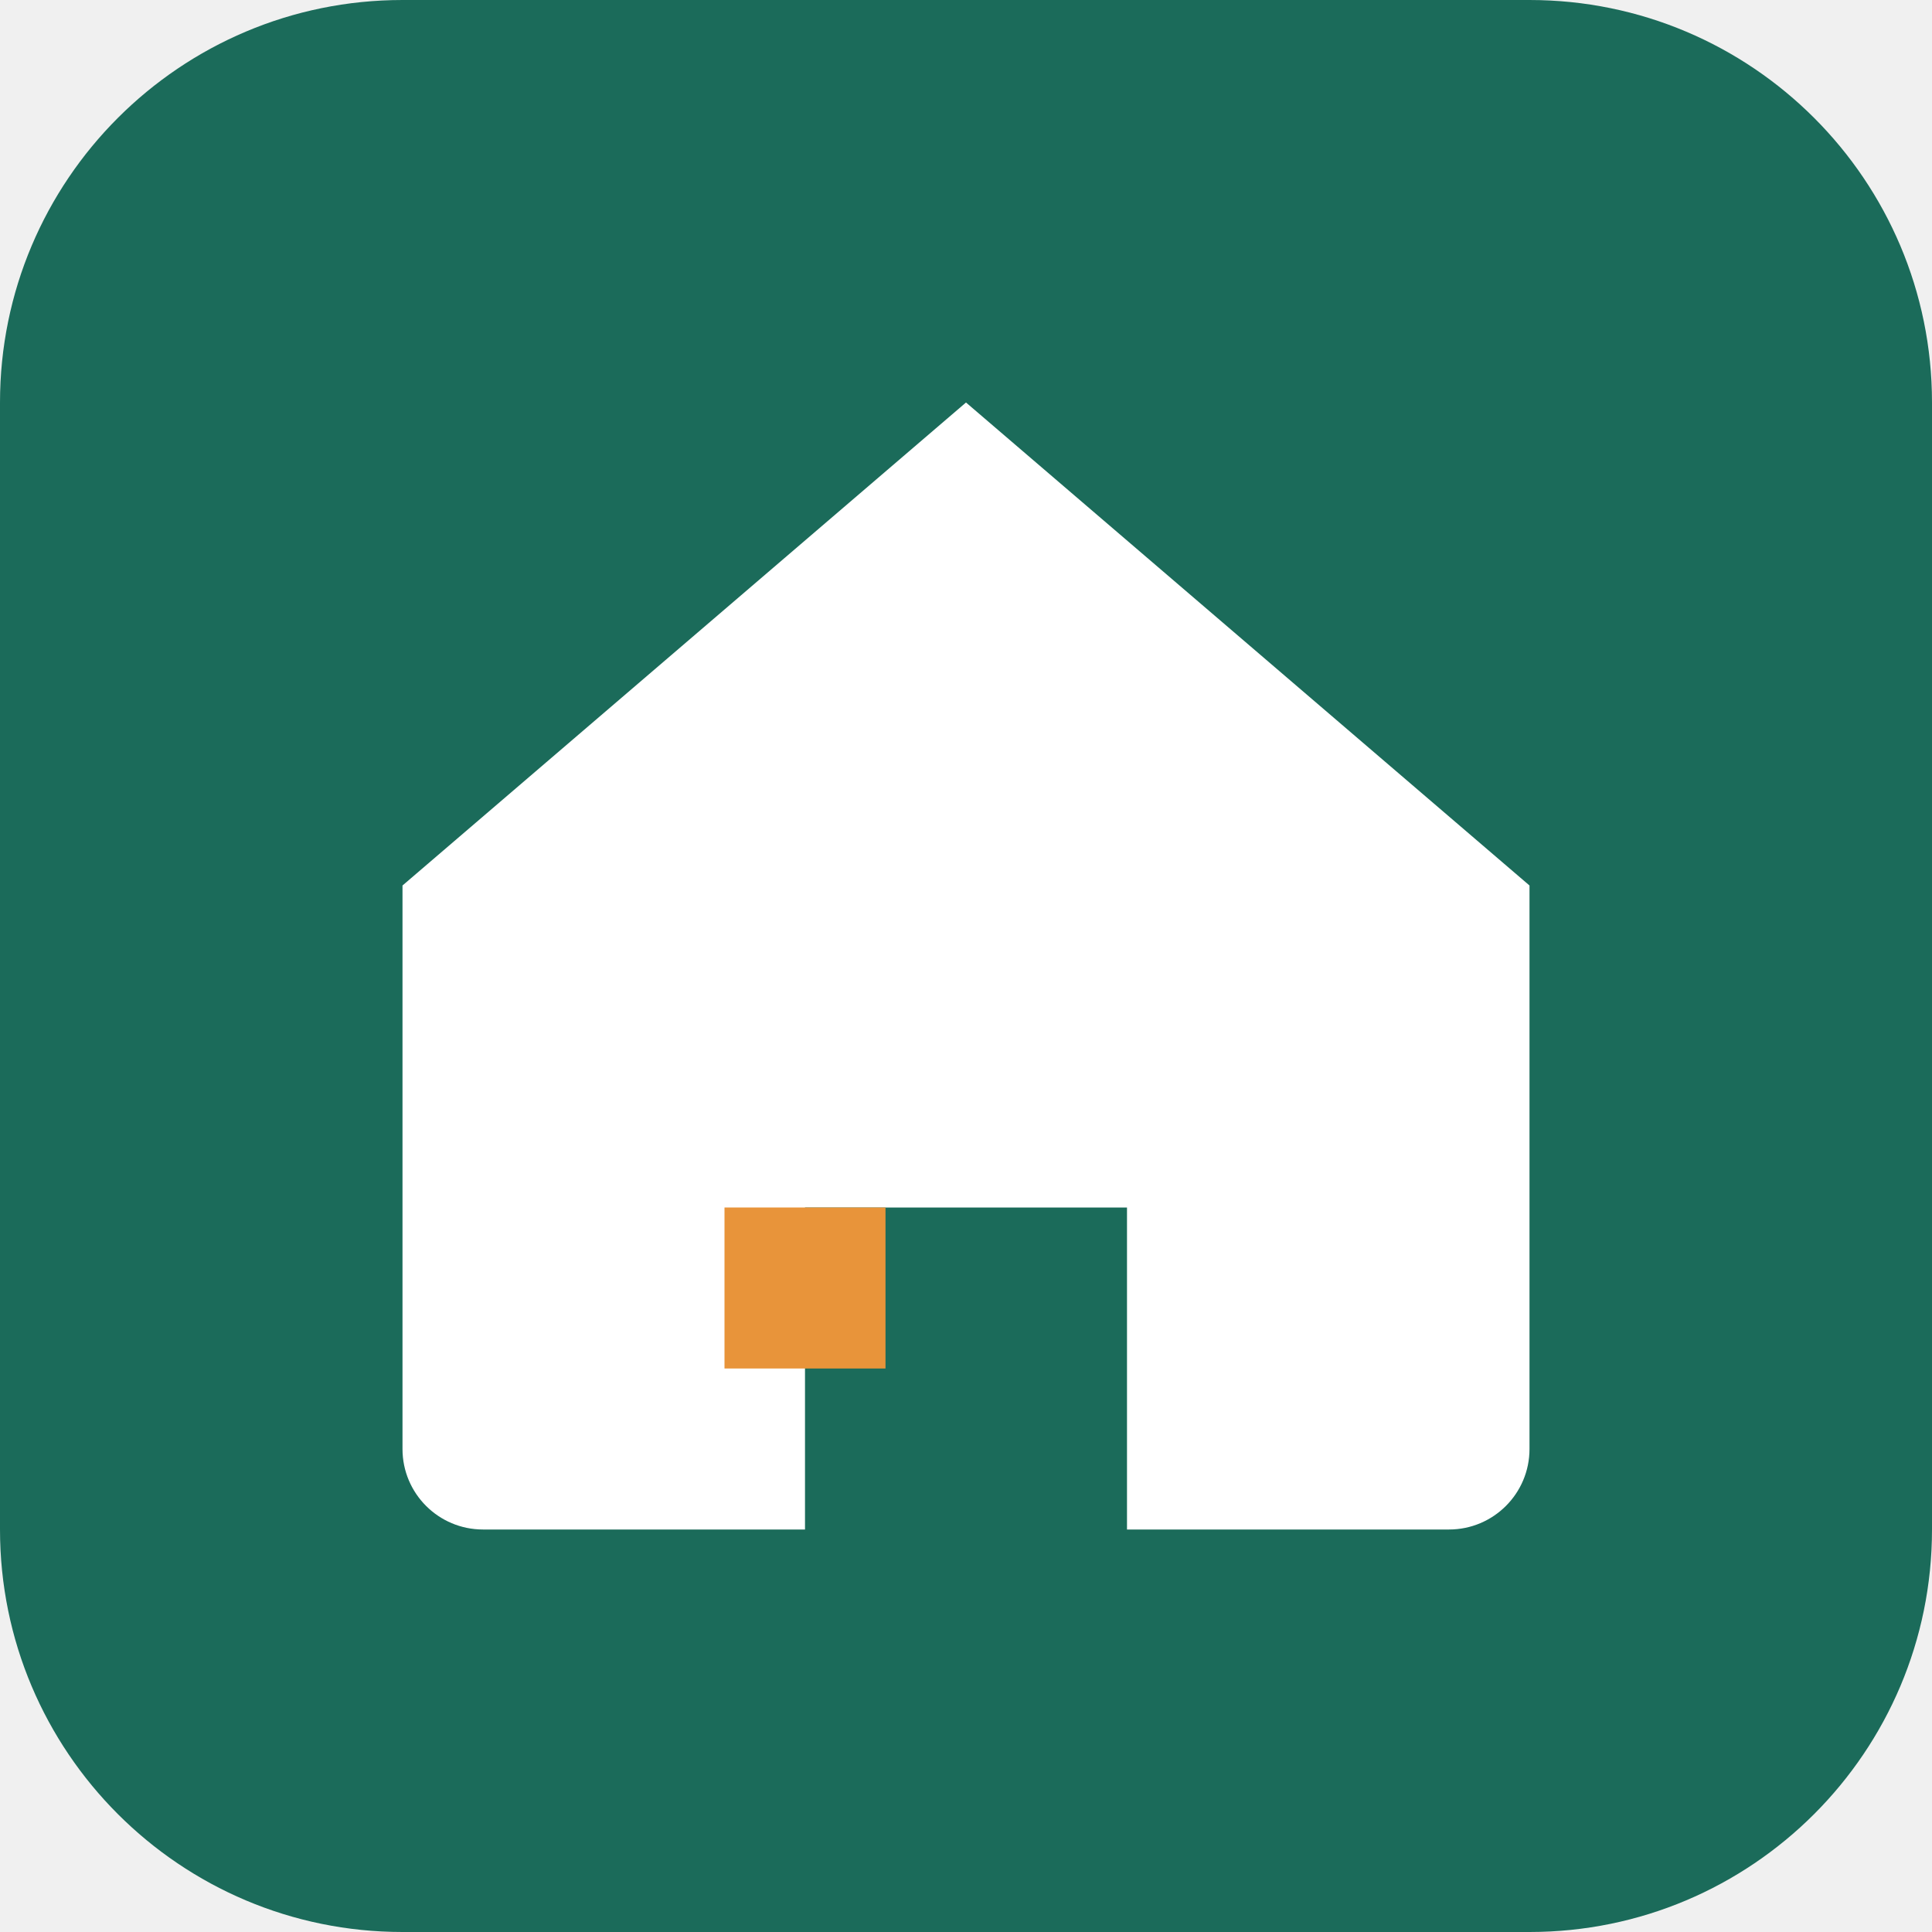
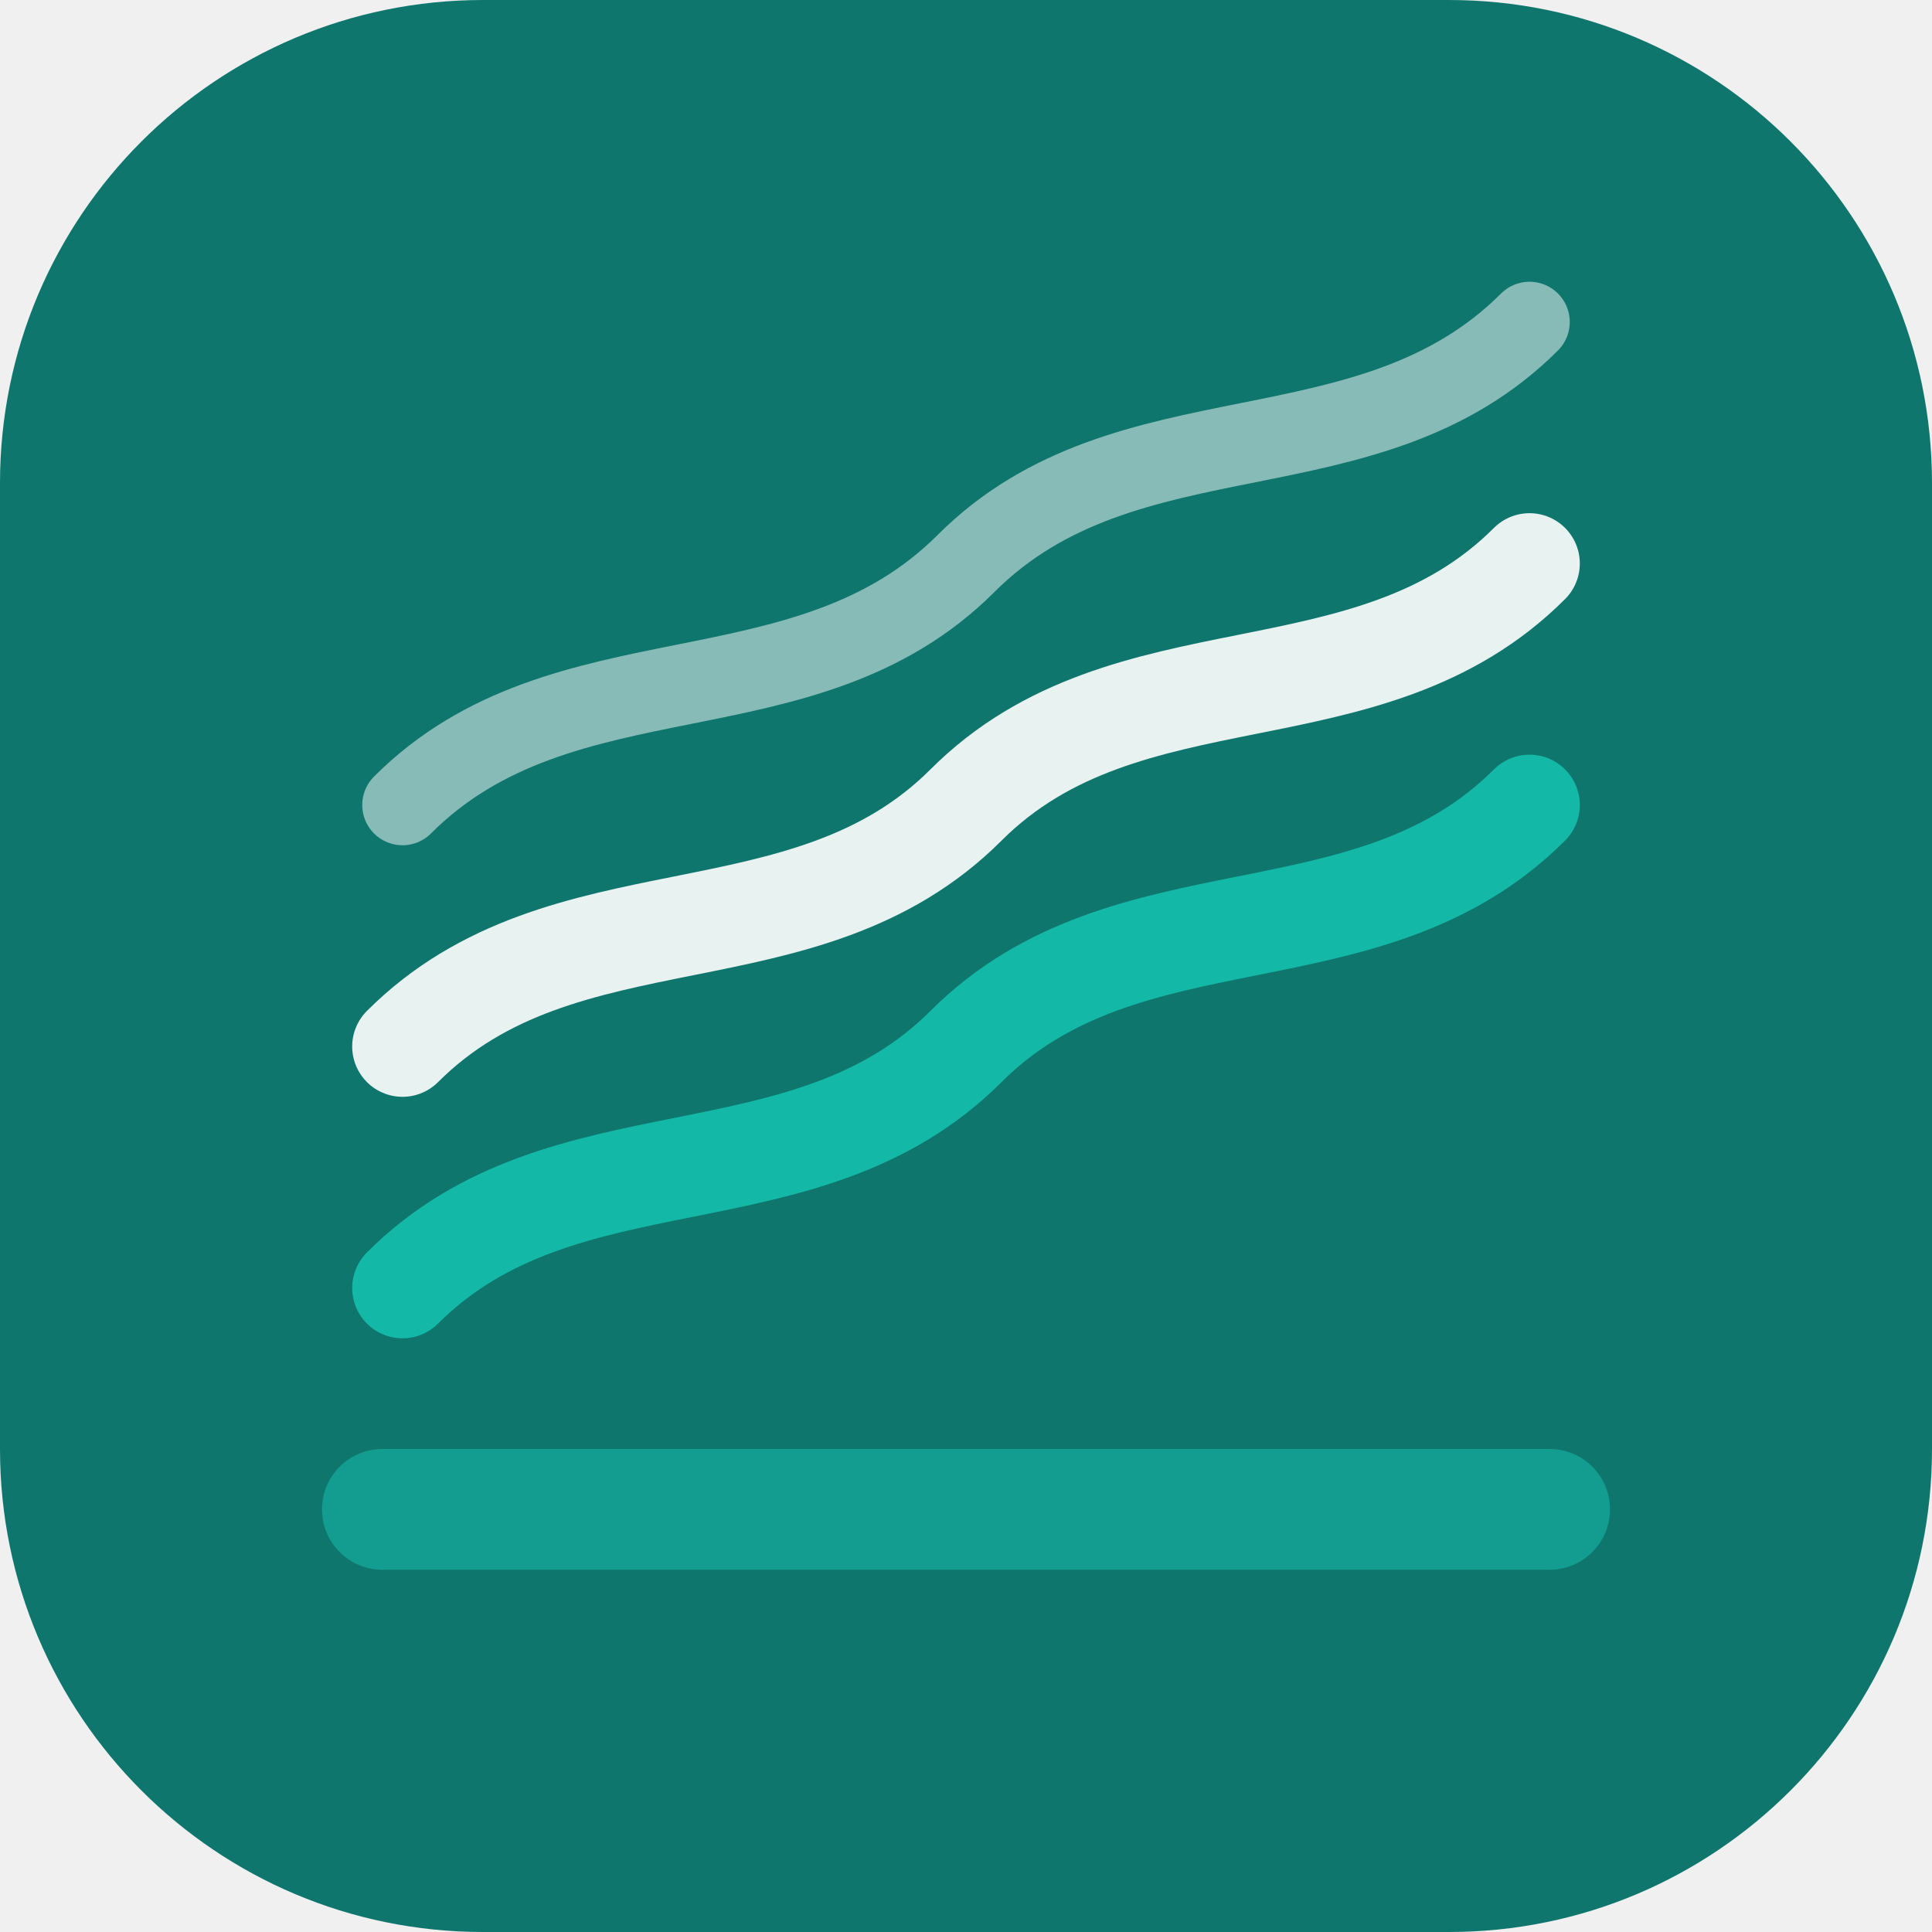
<svg xmlns="http://www.w3.org/2000/svg" viewBox="0 0 48 48" fill="none">
-   <rect width="48" height="48" rx="10" fill="#1b6b5a" />
-   <path d="M24 10L10 22v14a2 2 0 002 2h8v-8h8v8h8a2 2 0 002-2V22L24 10z" fill="#ffffff" />
-   <path d="M18 34v-4h4v4h-4z" fill="#e8943a" />
+   <rect width="48" height="48" rx="12" fill="#0F766E" />
+   <path d="M10 32 C14 28, 20 30, 24 26 C28 22, 34 24, 38 20" stroke="#14B8A6" stroke-width="2.5" stroke-linecap="round" fill="none" />
+   <path d="M10 26 C14 22, 20 24, 24 20 C28 16, 34 18, 38 14" stroke="#ffffff" stroke-width="2.5" stroke-linecap="round" fill="none" opacity="0.9" />
+   <path d="M10 20 C14 16, 20 18, 24 14 C28 10, 34 12, 38 8" stroke="#ffffff" stroke-width="2" stroke-linecap="round" fill="none" opacity="0.5" />
+   <rect x="8" y="36" width="32" height="3" rx="1.5" fill="#14B8A6" opacity="0.6" />
</svg>
